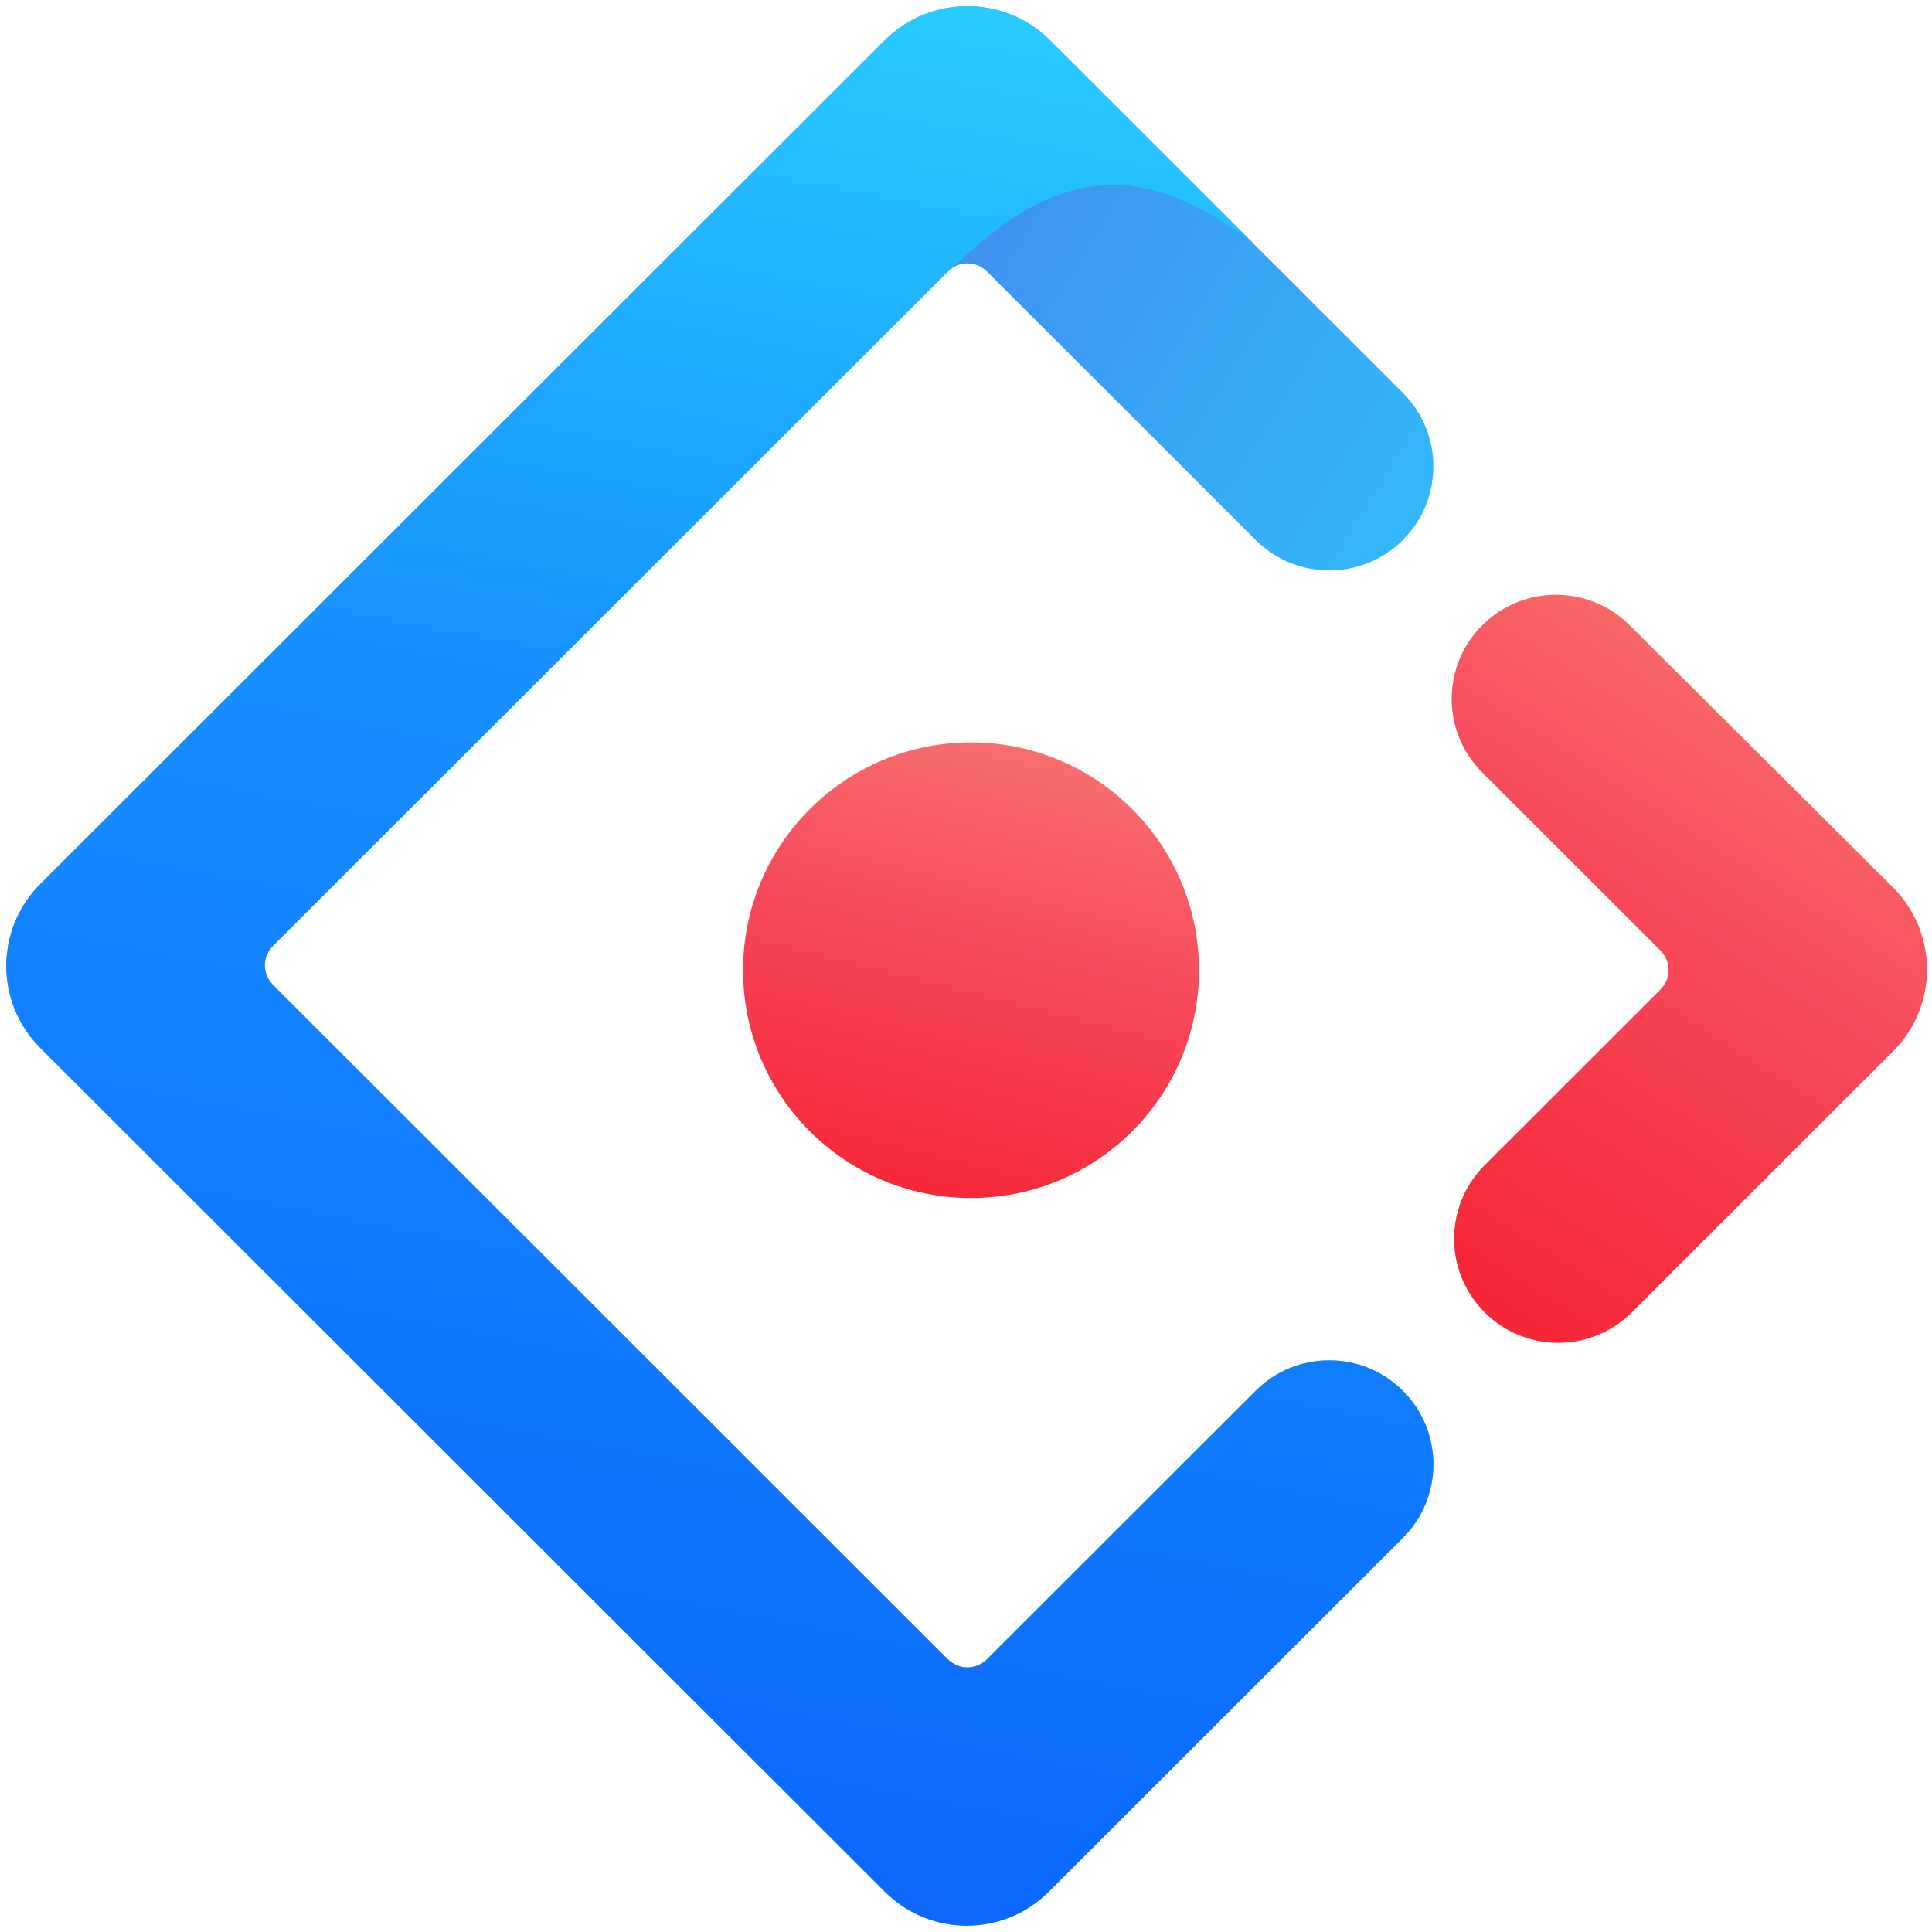
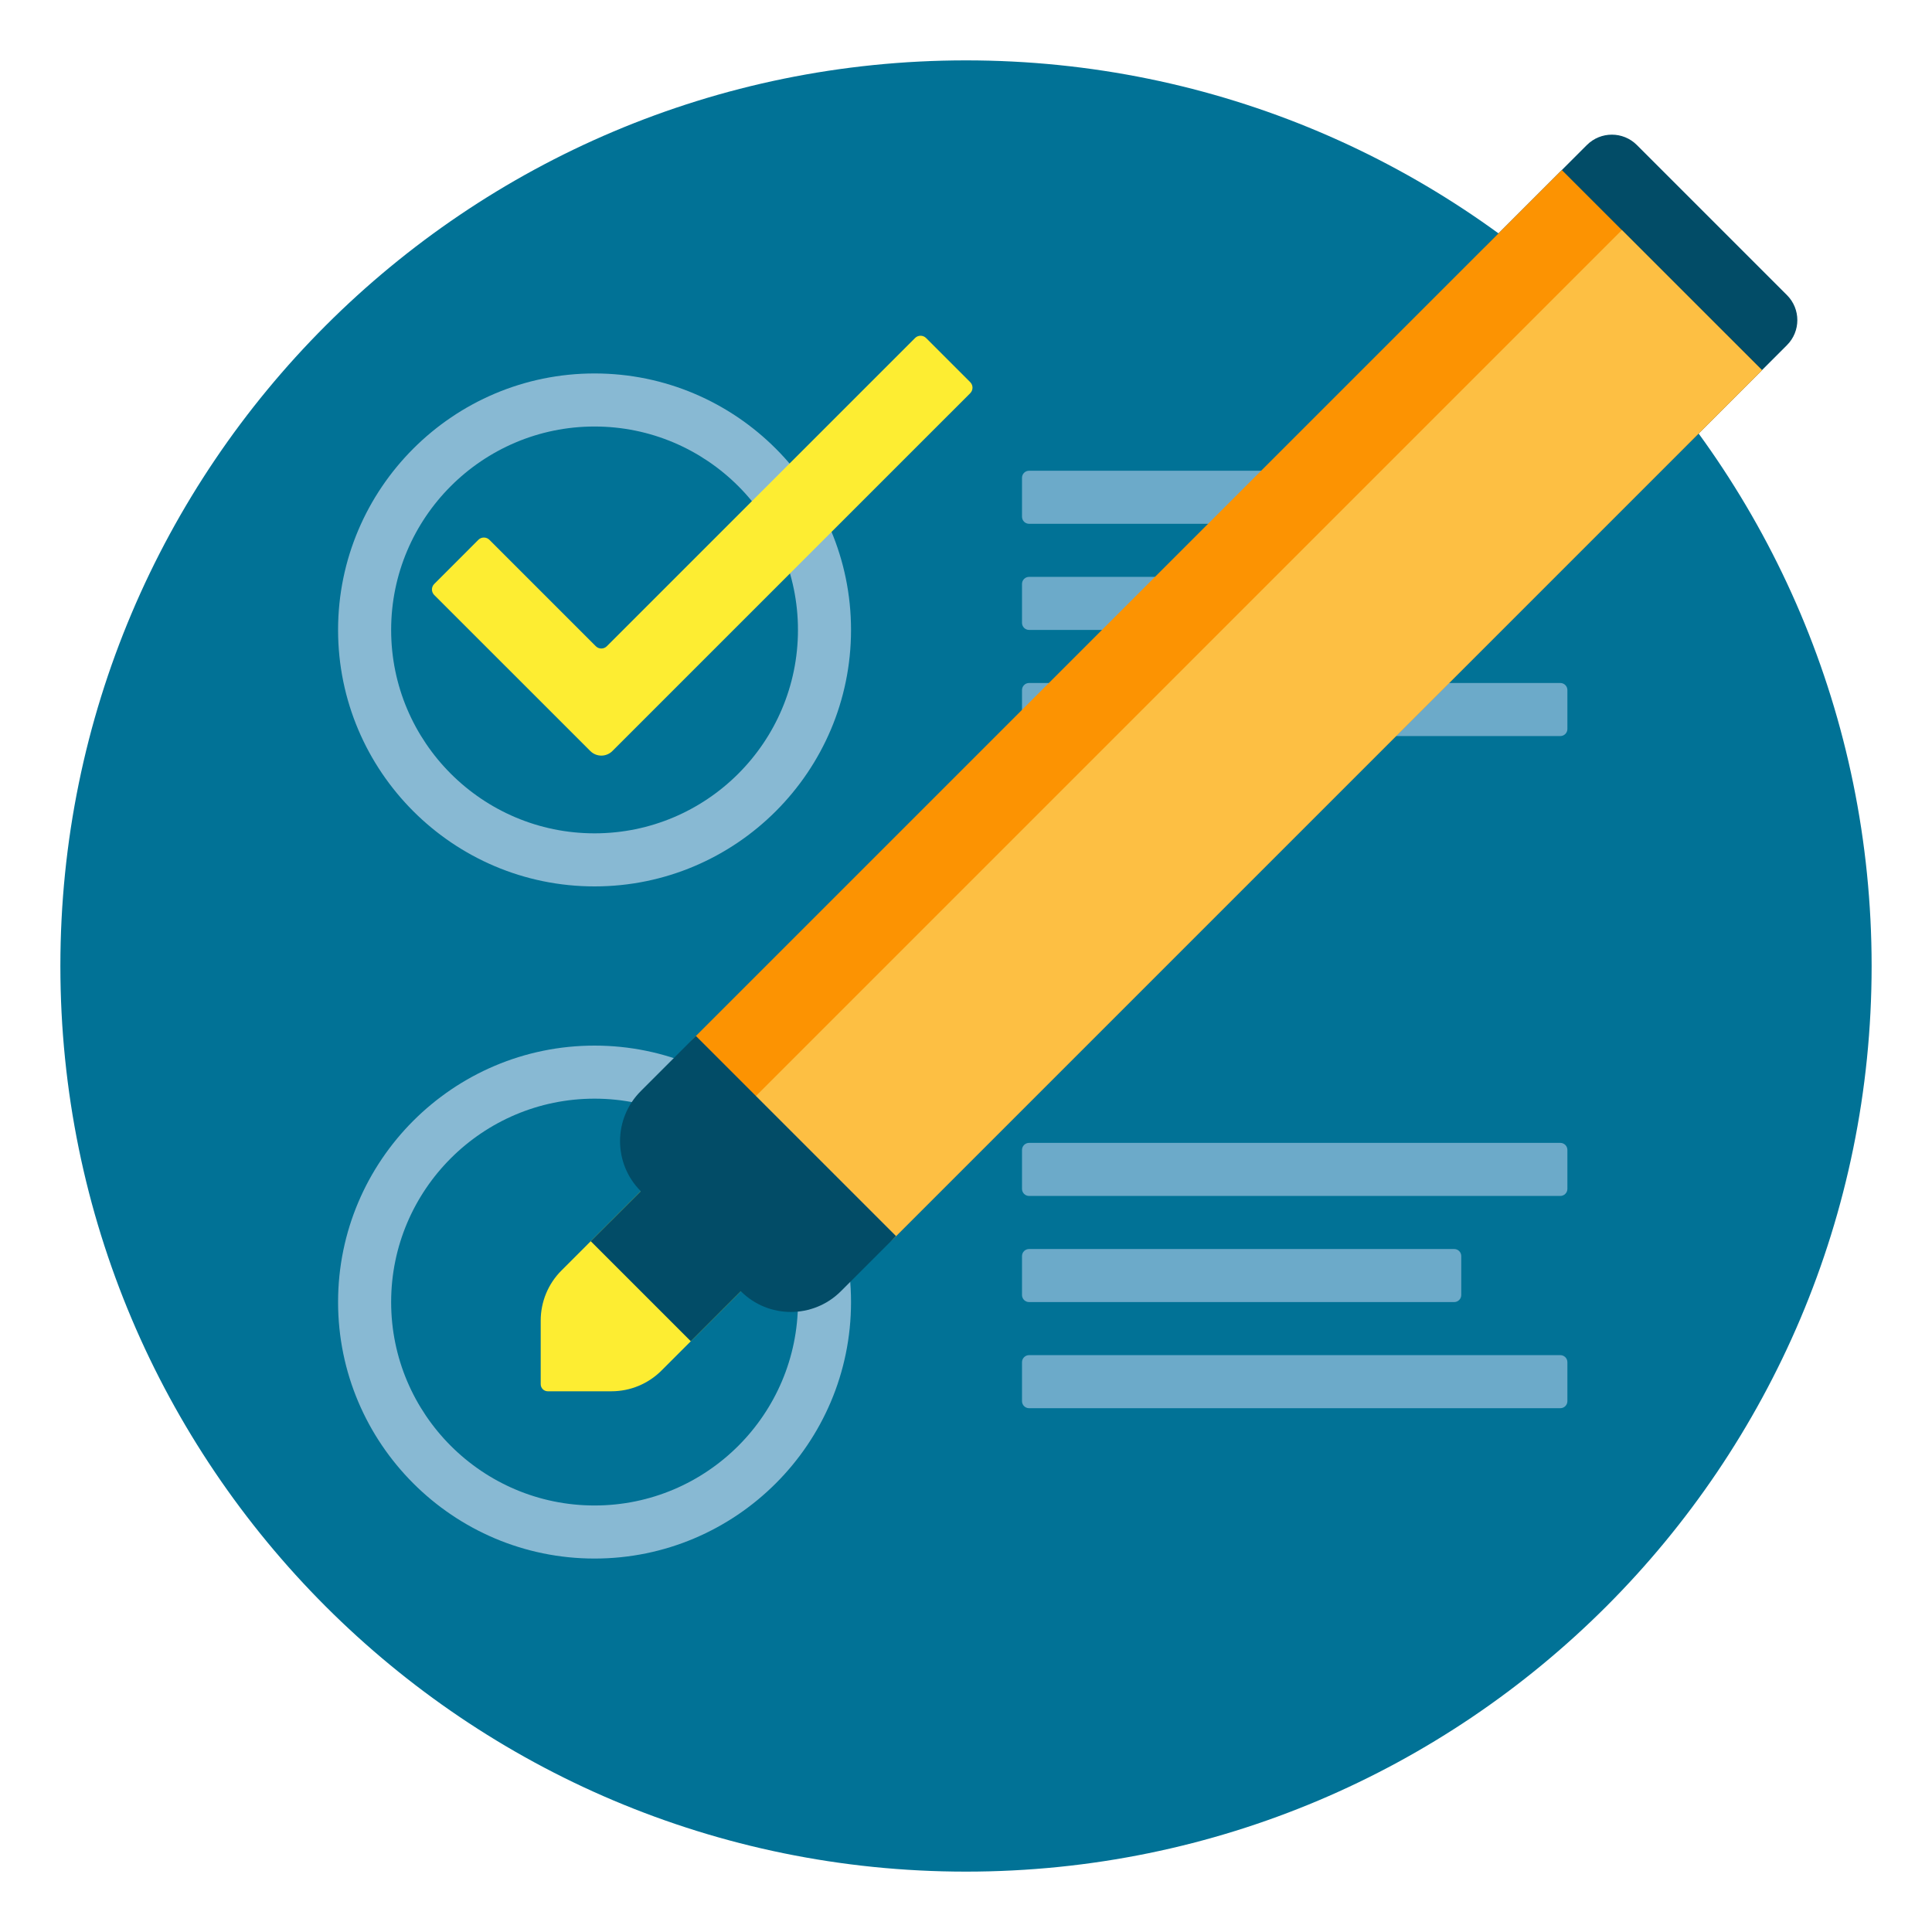
- <svg xmlns="http://www.w3.org/2000/svg" width="200px" height="200px" viewBox="0 0 200 200" version="1.1">
-   <defs>
-     <linearGradient x1="62.102%" y1="0%" x2="108.197%" y2="37.864%" id="linearGradient-1">
-       <stop stop-color="#4285EB" offset="0%" />
-       <stop stop-color="#2EC7FF" offset="100%" />
-     </linearGradient>
-     <linearGradient x1="69.644%" y1="0%" x2="54.043%" y2="108.457%" id="linearGradient-2">
-       <stop stop-color="#29CDFF" offset="0%" />
-       <stop stop-color="#148EFF" offset="37.86%" />
-       <stop stop-color="#0A60FF" offset="100%" />
-     </linearGradient>
-     <linearGradient x1="69.691%" y1="-12.974%" x2="16.723%" y2="117.391%" id="linearGradient-3">
-       <stop stop-color="#FA816E" offset="0%" />
-       <stop stop-color="#F74A5C" offset="41.473%" />
-       <stop stop-color="#F51D2C" offset="100%" />
-     </linearGradient>
-     <linearGradient x1="68.128%" y1="-35.691%" x2="30.44%" y2="114.943%" id="linearGradient-4">
-       <stop stop-color="#FA8E7D" offset="0%" />
-       <stop stop-color="#F74A5C" offset="51.264%" />
-       <stop stop-color="#F51D2C" offset="100%" />
-     </linearGradient>
-   </defs>
-   <g id="Page-1" stroke="none" stroke-width="1" fill="none" fill-rule="evenodd">
-     <g id="logo" transform="translate(-20, -20)">
-       <g id="Group-28-Copy-5" transform="translate(20, 20)">
-         <g id="Group-27-Copy-3">
-           <g id="Group-25" fill-rule="nonzero">
-             <g id="2">
-               <path d="M91.588,4.177 L4.18,91.513 C-0.519,96.208 -0.519,103.792 4.18,108.487 L91.588,195.823 C96.287,200.519 103.877,200.519 108.577,195.823 L145.225,159.205 C149.434,155 149.434,148.182 145.225,143.977 C141.017,139.772 134.194,139.772 129.985,143.977 L102.202,171.737 C101.032,172.906 99.257,172.906 98.088,171.737 L28.286,101.993 C27.116,100.824 27.116,99.051 28.286,97.882 L98.088,28.138 C99.257,26.969 101.032,26.969 102.202,28.138 L129.985,55.898 C134.194,60.103 141.017,60.103 145.225,55.898 C149.434,51.693 149.434,44.876 145.225,40.671 L108.581,4.056 C103.862,-0.538 96.269,-0.501 91.588,4.177 Z" id="Shape" fill="url(#linearGradient-1)" />
-               <path d="M91.588,4.177 L4.18,91.513 C-0.519,96.208 -0.519,103.792 4.18,108.487 L91.588,195.823 C96.287,200.519 103.877,200.519 108.577,195.823 L145.225,159.205 C149.434,155 149.434,148.182 145.225,143.977 C141.017,139.772 134.194,139.772 129.985,143.977 L102.202,171.737 C101.032,172.906 99.257,172.906 98.088,171.737 L28.286,101.993 C27.116,100.824 27.116,99.051 28.286,97.882 L98.088,28.138 C101,25.627 105.752,20.542 112.73,19.352 C117.916,18.469 123.585,20.414 129.739,25.189 C125.625,21.078 118.572,14.034 108.581,4.056 C103.862,-0.538 96.269,-0.501 91.588,4.177 Z" id="Shape" fill="url(#linearGradient-2)" />
-             </g>
-             <path d="M153.686,135.855 C157.894,140.06 164.717,140.06 168.926,135.855 L195.96,108.843 C200.659,104.147 200.659,96.564 195.961,91.869 L168.691,64.718 C164.472,60.518 157.647,60.524 153.436,64.732 C149.227,68.937 149.227,75.754 153.436,79.959 L171.854,98.362 C173.024,99.531 173.024,101.305 171.854,102.473 L153.686,120.627 C149.477,124.832 149.477,131.65 153.686,135.855 Z" id="Shape" fill="url(#linearGradient-3)" />
-           </g>
-           <ellipse id="Combined-Shape" fill="url(#linearGradient-4)" cx="100.519" cy="100.437" rx="23.6" ry="23.581" />
-         </g>
-       </g>
-     </g>
-   </g>
+ <svg xmlns="http://www.w3.org/2000/svg" t="1566543743728" class="icon" viewBox="0 0 1024 1024" version="1.1" p-id="3169" width="200" height="200">
+   <path d="M992 512c0 265.101-214.899 480-480 480S32 777.101 32 512 246.899 32 512 32s480 214.899 480 480z m0 0" fill="#017296" p-id="3170" />
+   <path d="M541.685 330.125v-20.625c0-2.072 1.678-3.75 3.75-3.75H770.75c2.072 0 3.75 1.678 3.75 3.75v20.625c0 2.072-1.678 3.75-3.75 3.75H545.435c-2.066 0-3.75-1.678-3.75-3.75zM827 718.25H545.435c-2.072 0-3.75 1.678-3.75 3.75v20.625c0 2.072 1.678 3.75 3.75 3.75H827c2.072 0 3.75-1.678 3.75-3.75v-20.625c0-2.072-1.678-3.75-3.75-3.75z m-281.565-28.125H770.75c2.072 0 3.75-1.678 3.75-3.75v-20.625c0-2.072-1.678-3.75-3.75-3.75H545.435c-2.072 0-3.75 1.678-3.75 3.75v20.625c0 2.072 1.684 3.75 3.75 3.75zM827 605.75H545.435c-2.072 0-3.75 1.678-3.75 3.75v20.625c0 2.072 1.678 3.75 3.75 3.75H827c2.072 0 3.75-1.678 3.75-3.75v-20.625c0-2.072-1.678-3.75-3.75-3.75z m0-243.75H545.435c-2.072 0-3.75 1.678-3.75 3.75v20.625c0 2.072 1.678 3.75 3.75 3.75H827c2.072 0 3.75-1.678 3.75-3.75v-20.625c0-2.072-1.678-3.75-3.75-3.75z m0-112.5H545.435c-2.072 0-3.75 1.678-3.75 3.75v20.625c0 2.072 1.678 3.75 3.75 3.75H827c2.072 0 3.75-1.678 3.75-3.75v-20.625c0-2.072-1.678-3.75-3.75-3.75z m0 0" fill="#6CAAC9" p-id="3171" />
+   <path d="M315.125 554.188c-74.957 0-135.938 60.981-135.938 135.938s60.981 135.938 135.938 135.938 135.938-60.981 135.938-135.938-60.981-135.938-135.938-135.938z m0 243.75c-59.451 0-107.812-48.362-107.812-107.812s48.362-107.812 107.812-107.812 107.812 48.362 107.812 107.812-48.362 107.812-107.812 107.812z m0-328.125c74.957 0 135.938-60.981 135.938-135.938S390.082 197.938 315.125 197.938 179.188 258.918 179.188 333.875s60.981 135.938 135.938 135.938z m0-243.75c59.451 0 107.812 48.362 107.812 107.812s-48.362 107.812-107.812 107.812-107.812-48.362-107.812-107.812 48.362-107.812 107.812-107.812z m0 0" fill="#88B9D3" p-id="3172" />
+   <path d="M947.131 182.93l-53.034 53.034c-7.316 7.324-19.189 7.324-26.512 0l-79.549-79.549c-7.324-7.324-7.324-19.196 0-26.512l53.034-53.034c7.316-7.326 19.189-7.326 26.512 0l79.549 79.547c7.326 7.326 7.326 19.198 0 26.514z m0 0" fill="#024C67" p-id="3173" />
+   <path d="M514.241 208.404L324.575 398.064a8.265 8.265 0 0 1-11.696 0l-82.727-82.704a4.138 4.138 0 0 1 0-5.844l23.392-23.4a4.146 4.146 0 0 1 5.852 0l56.396 56.394a4.125 4.125 0 0 0 5.846 0l163.359-163.35c1.611-1.613 4.232-1.613 5.844 0L514.231 202.55c1.62 1.618 1.62 4.241 0.007 5.852zM297.577 673.396a37.468 37.468 0 0 0-10.988 26.512v33.75c0 2.074 1.678 3.75 3.75 3.75h33.75c9.947 0 19.481-3.947 26.512-10.986l42.051-42.047-53.029-53.029z m0 0" fill="#FDED32" p-id="3174" />
+   <path d="M933.875 196.186L474.911 655.153A37.477 37.477 0 0 1 455.75 665.405l-53.644 10.731a28.087 28.087 0 0 1-25.378-7.684l-21.188-21.188a28.087 28.087 0 0 1-7.676-25.372L358.587 568.25a37.504 37.504 0 0 1 10.252-19.161L827.806 90.125z m0 0" fill="#FC9302" p-id="3175" />
+   <path d="M933.875 196.186L474.911 655.153A37.477 37.477 0 0 1 455.75 665.405l-53.644 10.731a28.087 28.087 0 0 1-25.378-7.684l13.682-68.377a37.472 37.472 0 0 1 10.256-19.168l458.962-458.964z m0 0" fill="#FDBF43" p-id="3176" />
+   <path d="M474.911 655.153l-29.224 29.224c-14.642 14.648-38.387 14.648-53.034 0l-26.514 26.52-53.034-53.034 26.52-26.512c-14.648-14.649-14.648-38.394 0-53.036l29.224-29.224z m0 0" fill="#024C67" p-id="3177" />
</svg>
